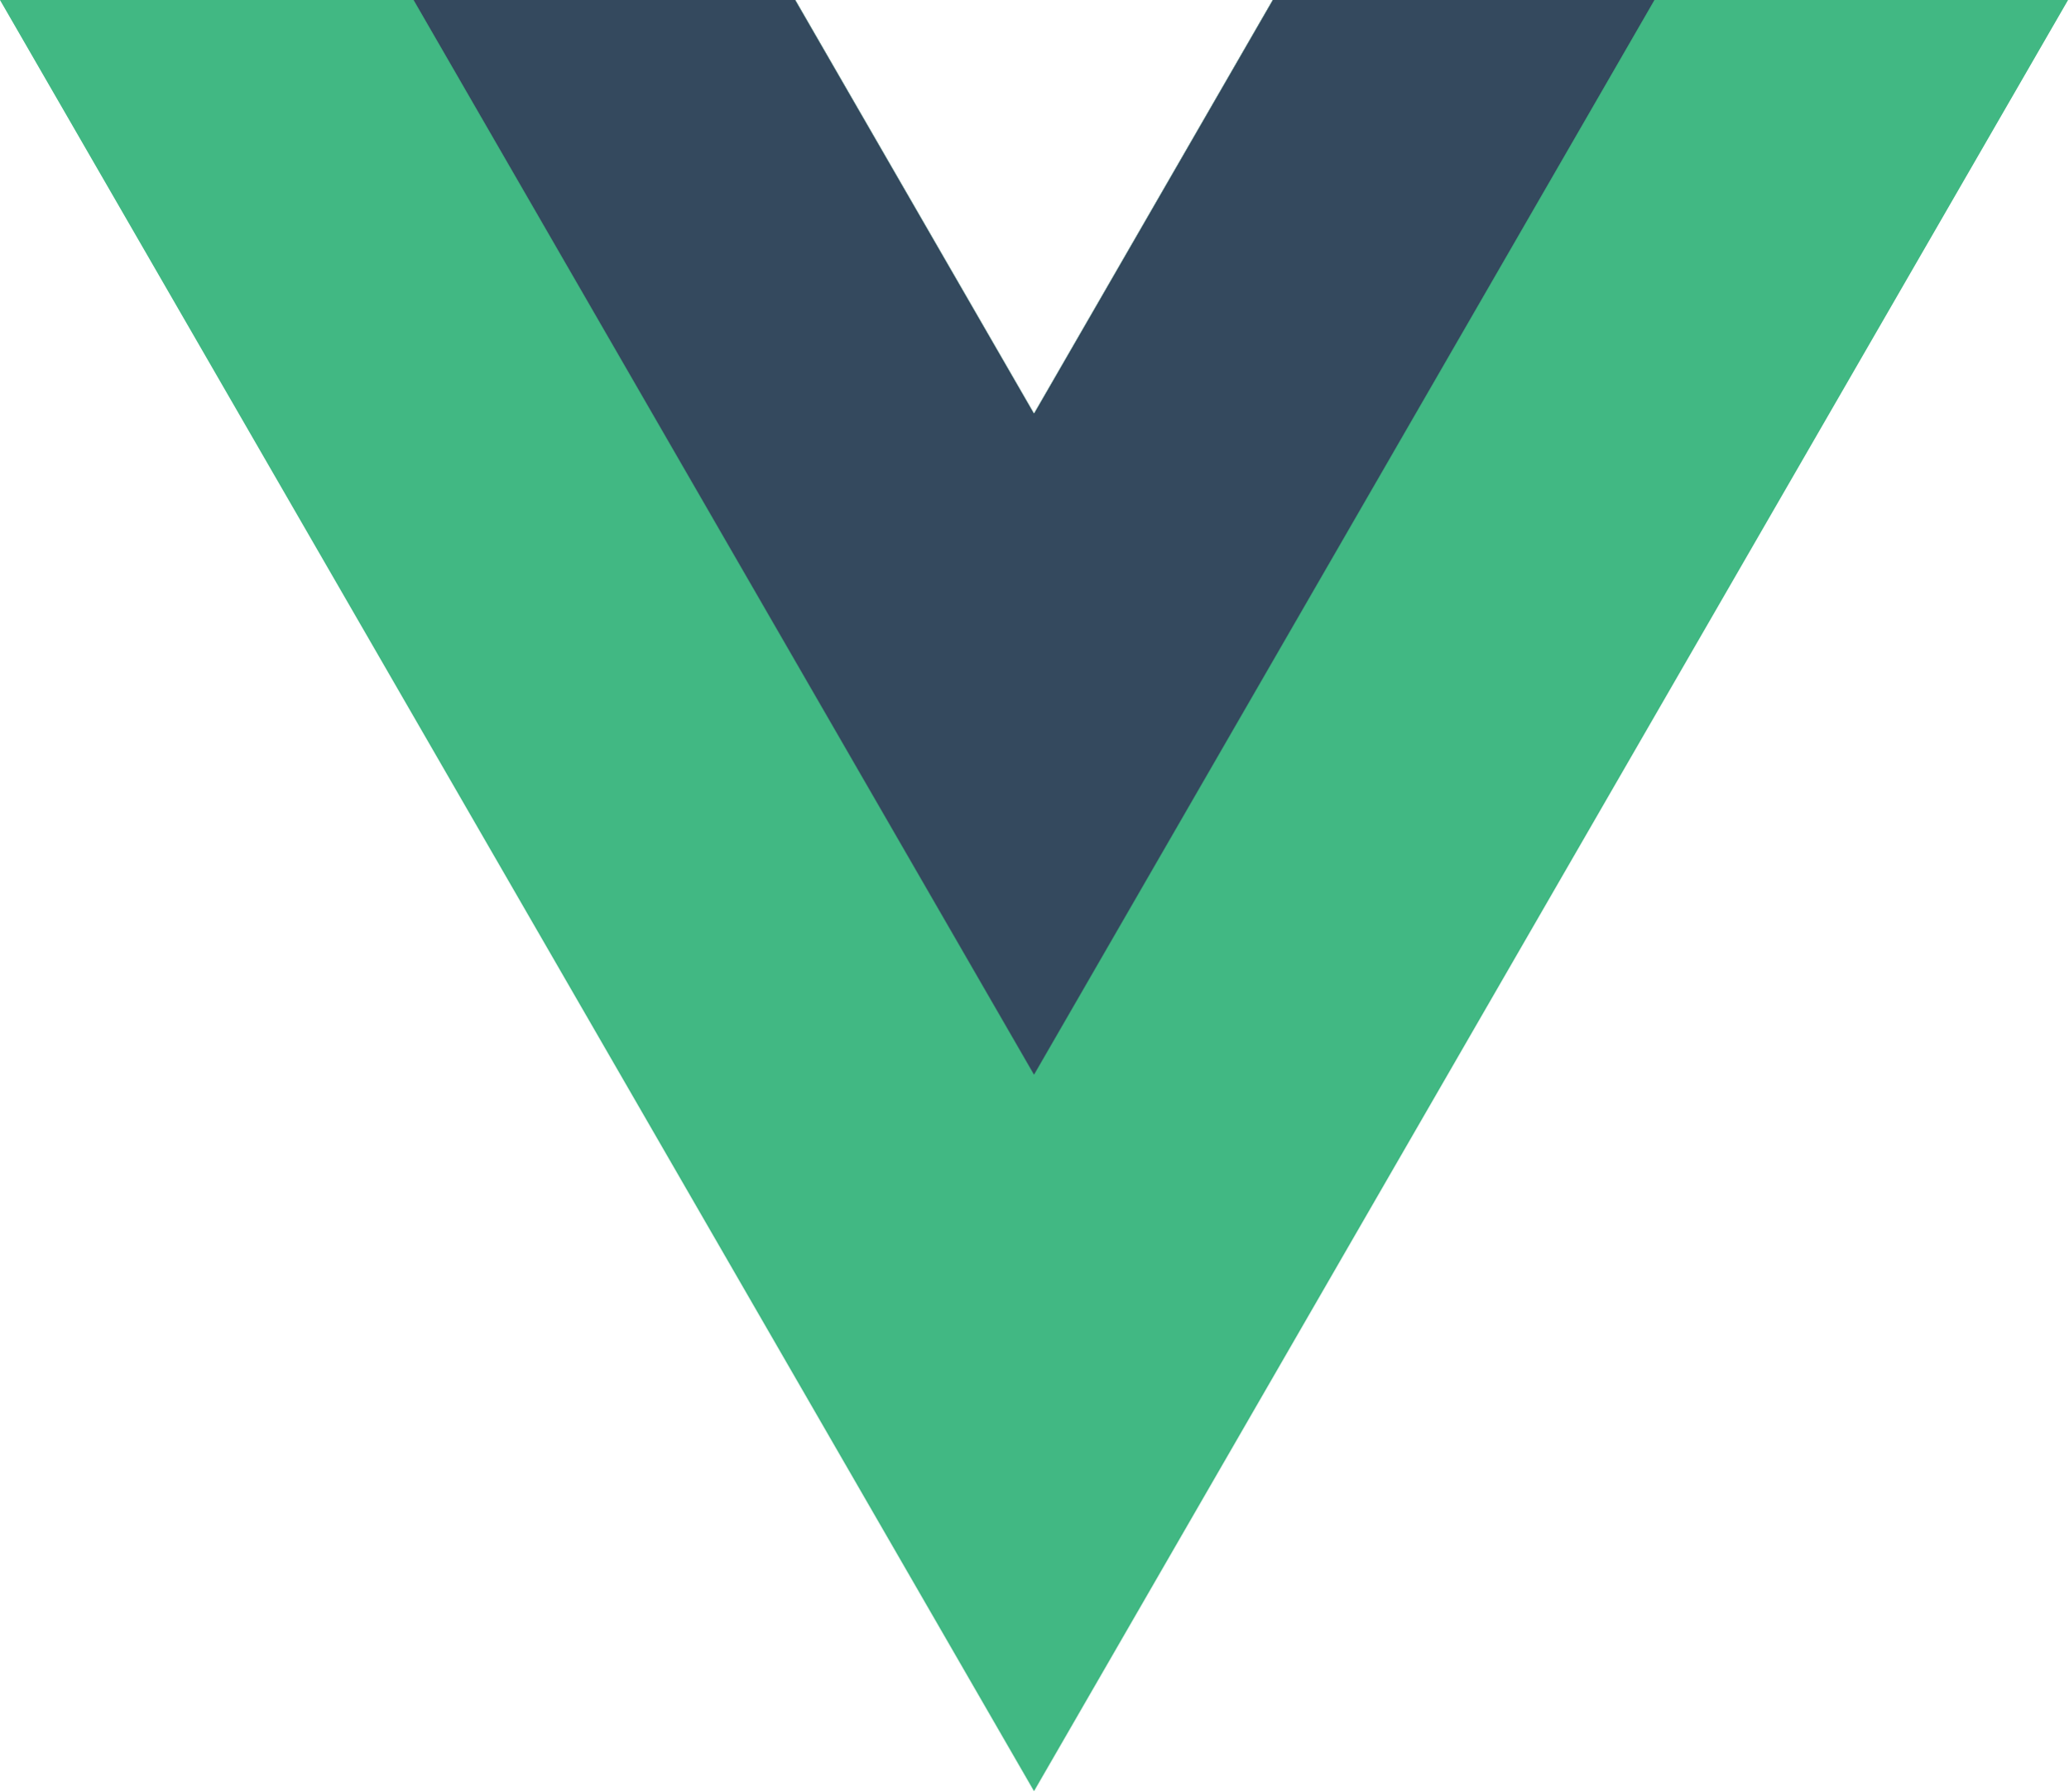
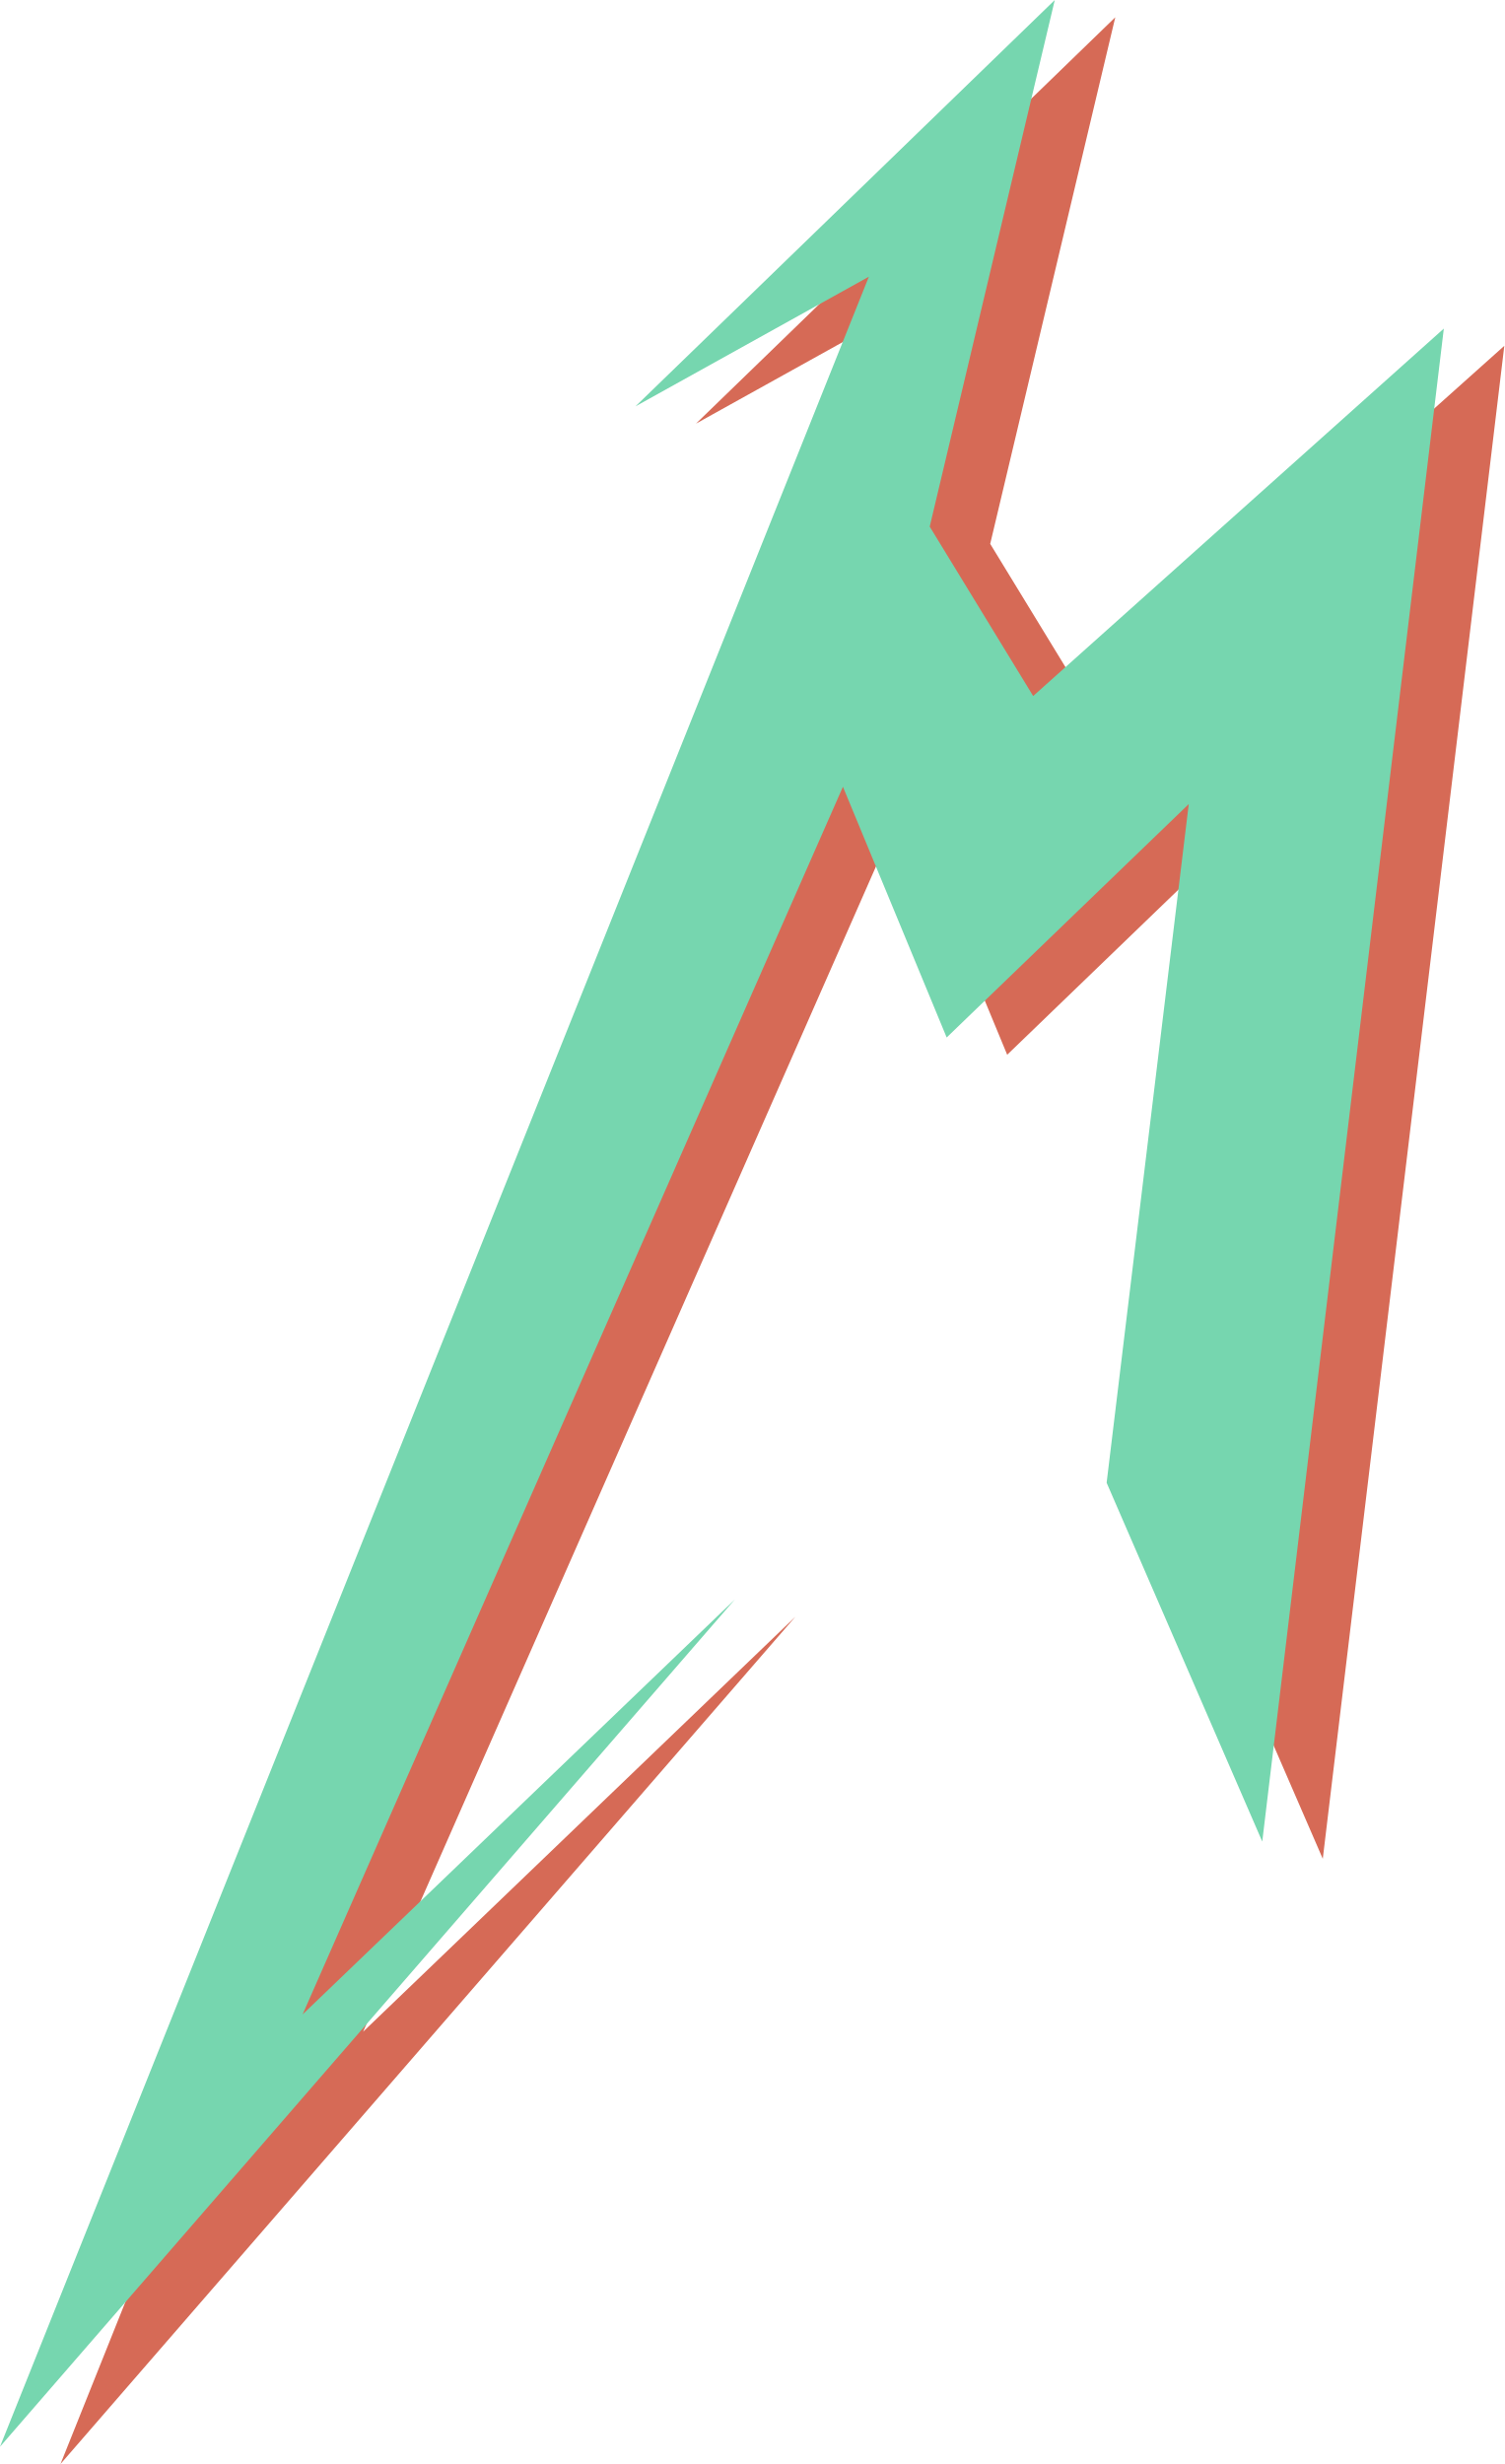
- <svg xmlns="http://www.w3.org/2000/svg" viewBox="0 0 261.76 226.69">
-   <path d="M161.096.001l-30.225 52.351L100.647.001H-.005l130.877 226.688L261.749.001z" fill="#41b883" />
-   <path d="M161.096.001l-30.225 52.351L100.647.001H52.346l78.526 136.01L209.398.001z" fill="#34495e" />
+ <svg xmlns="http://www.w3.org/2000/svg" width="46.505mm" height="76.172mm" viewBox="0 0 46.505 76.172" version="1.1" id="svg8">
+   <defs id="defs2" />
+   <g id="layer1" transform="translate(-52.51846,-14.09521)">
+     <path style="fill:#d66a56;fill-opacity:1;stroke:none;stroke-width:0.265px;stroke-linecap:butt;stroke-linejoin:miter;stroke-opacity:1" d="M 77.107,64.075 63.744,76.904 80.448,38.951 83.655,46.702 91.139,39.486 88.6,60.466 93.411,71.558 99.023,24.786 86.328,36.145 83.13,30.908 86.996,14.63 74.034,27.191 81.25,23.182 54.389,90.267 Z" id="path815" />
+     <path style="fill:#76d6af;fill-opacity:1;stroke:none;stroke-width:0.265px;stroke-linecap:butt;stroke-linejoin:miter;stroke-opacity:1" d="m 75.236,63.54 -13.363,12.829 16.704,-37.952 3.207,7.751 7.484,-7.216 -2.539,20.981 4.811,11.092 5.613,-46.772 -12.695,11.359 -3.198,-5.237 3.866,-16.279 -12.963,12.562 7.216,-4.009 -26.861,67.085 z" id="path815-3" />
+     <path style="fill:#d66a56;fill-opacity:1;stroke:none;stroke-width:0.265px;stroke-linecap:butt;stroke-linejoin:miter;stroke-opacity:1" d="m 152.477,56.324 -13.363,12.829 16.704,-37.952 3.207,7.751 7.484,-7.216 -2.539,20.981 4.811,11.092 5.613,-46.772 -12.695,11.359 -3.198,-5.237 3.866,-16.279 -12.963,12.562 7.216,-4.009 -26.861,67.085 z" id="path815-5" />
+     <path style="fill:#d6d287;fill-opacity:1;stroke:none;stroke-width:0.265px;stroke-linecap:butt;stroke-linejoin:miter;stroke-opacity:1" d="m 150.606,55.789 -13.363,12.829 16.704,-37.952 3.207,7.751 7.484,-7.216 -2.539,20.981 4.811,11.092 5.613,-46.772 -12.695,11.359 -3.198,-5.237 3.866,-16.279 -12.963,12.562 7.216,-4.009 -26.861,67.085 z" id="path815-3-3" />
+   </g>
</svg>
